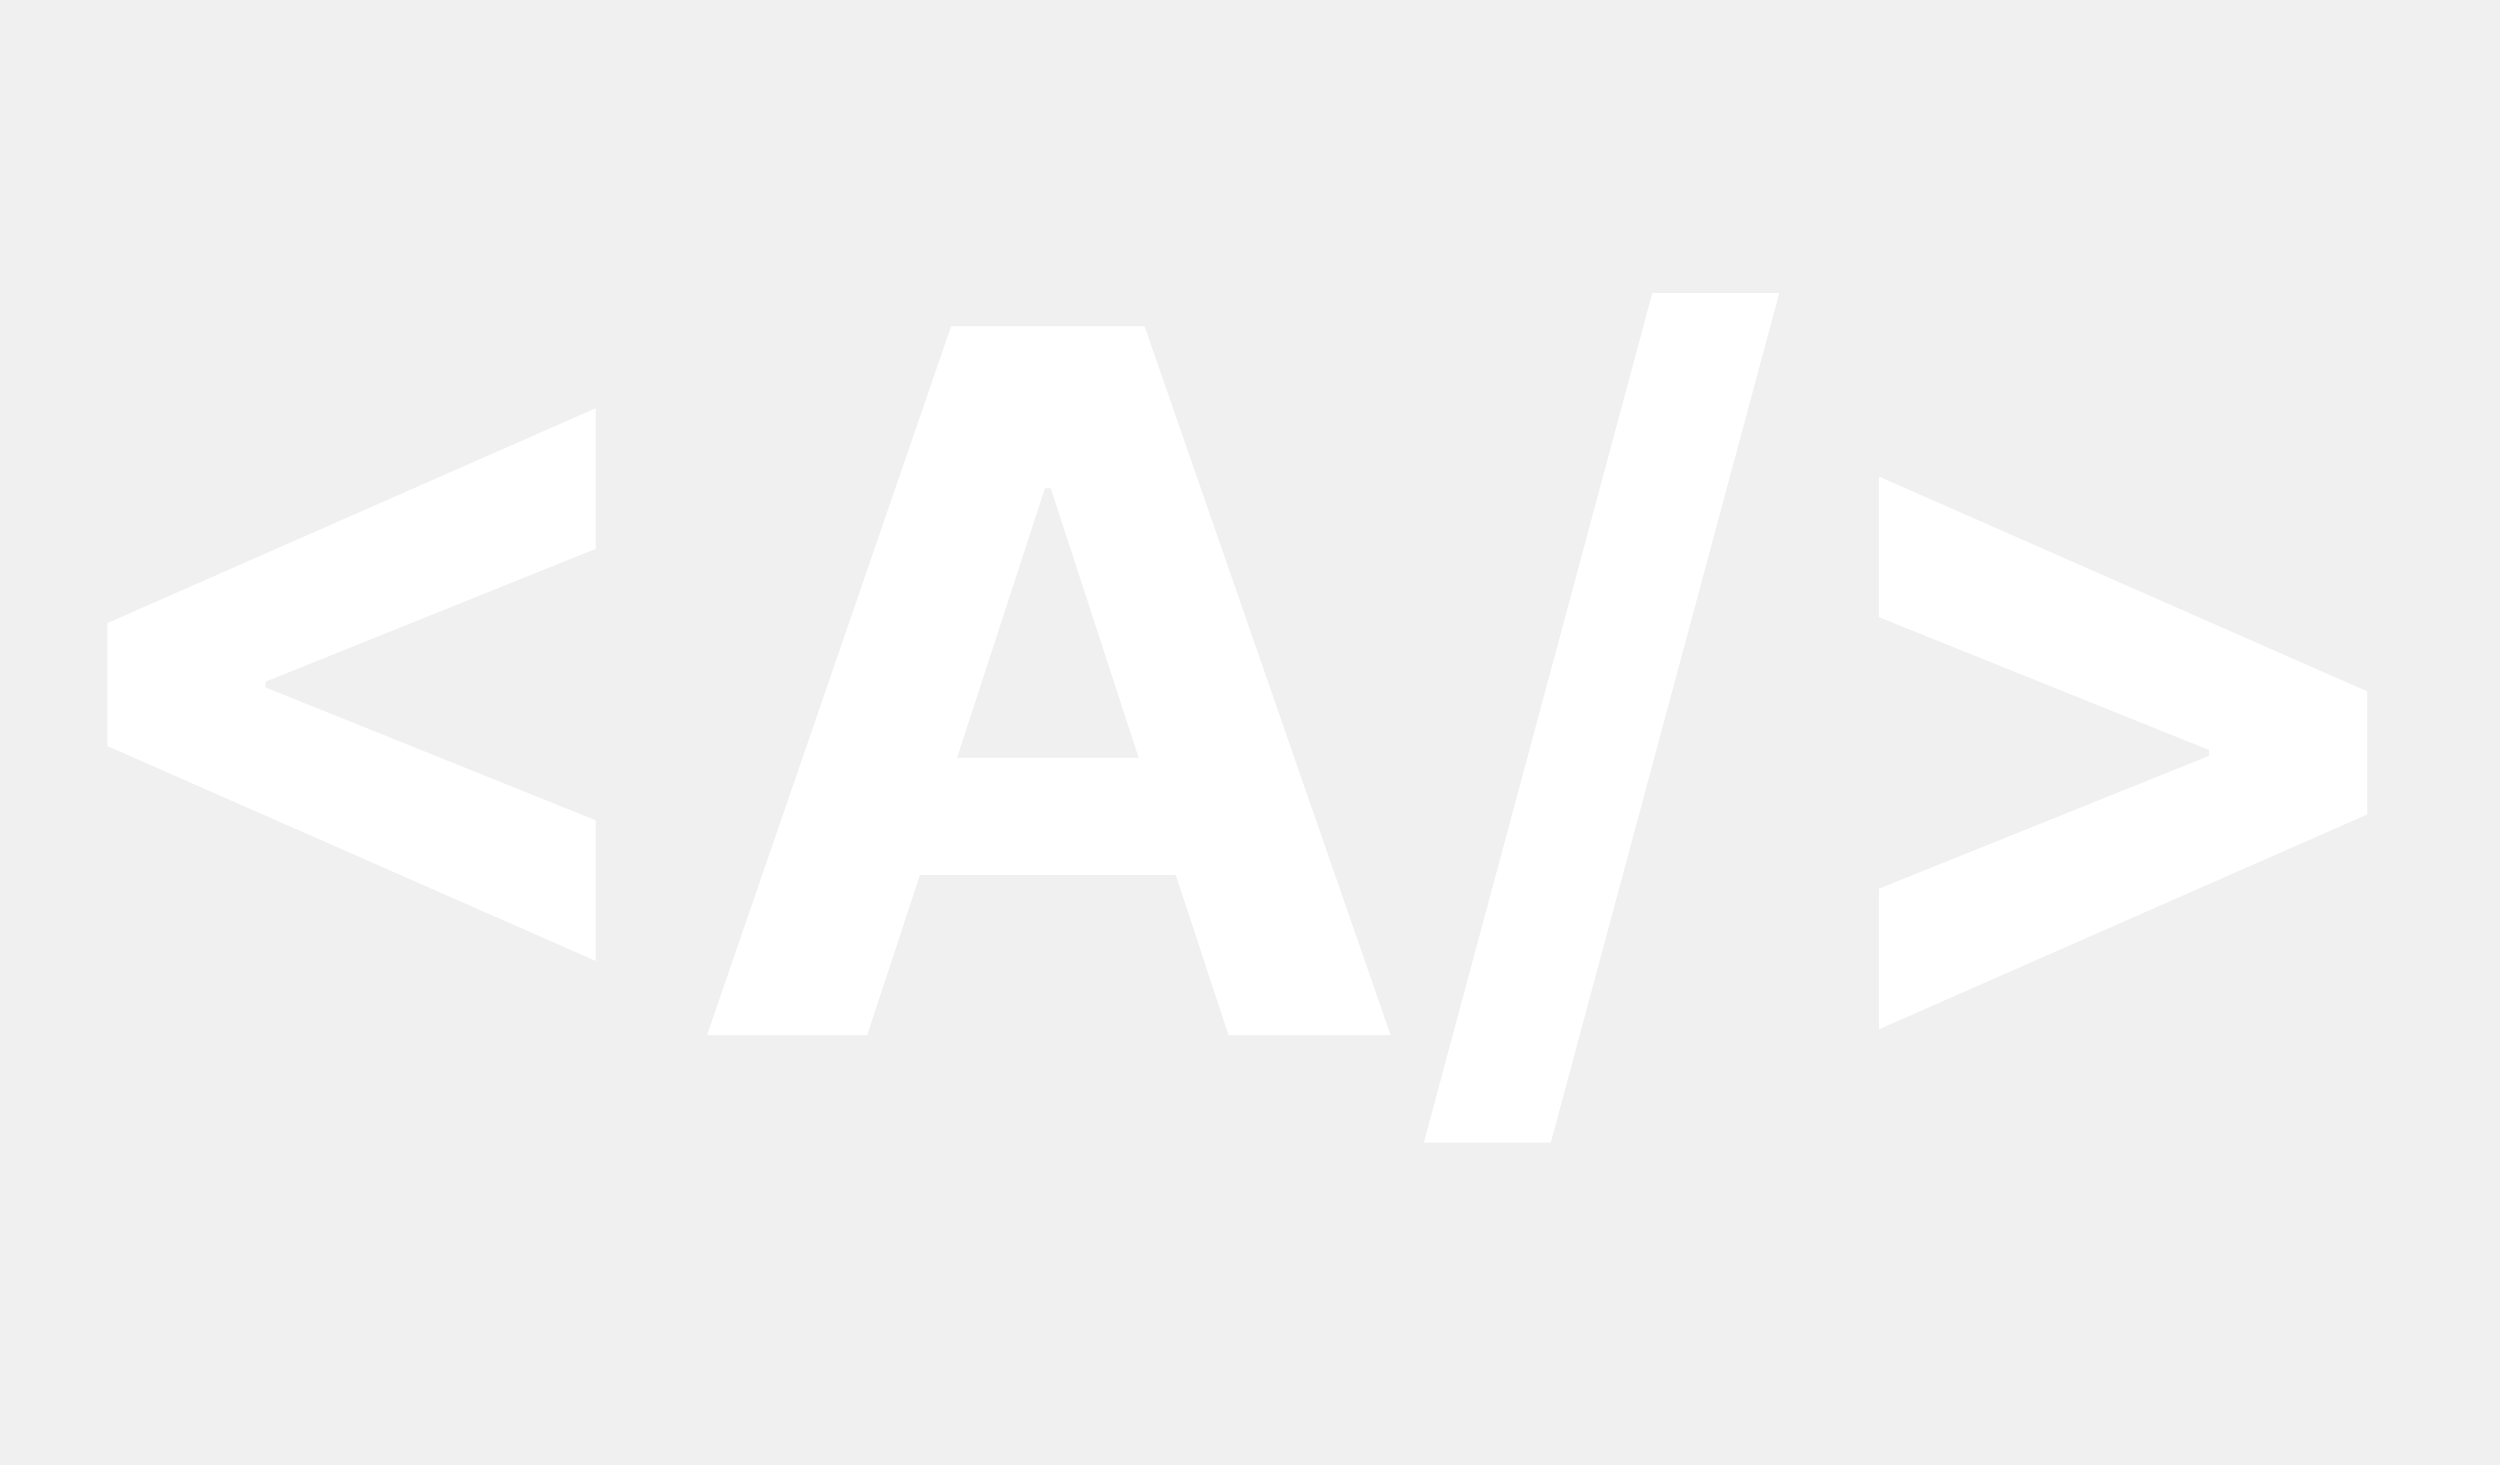
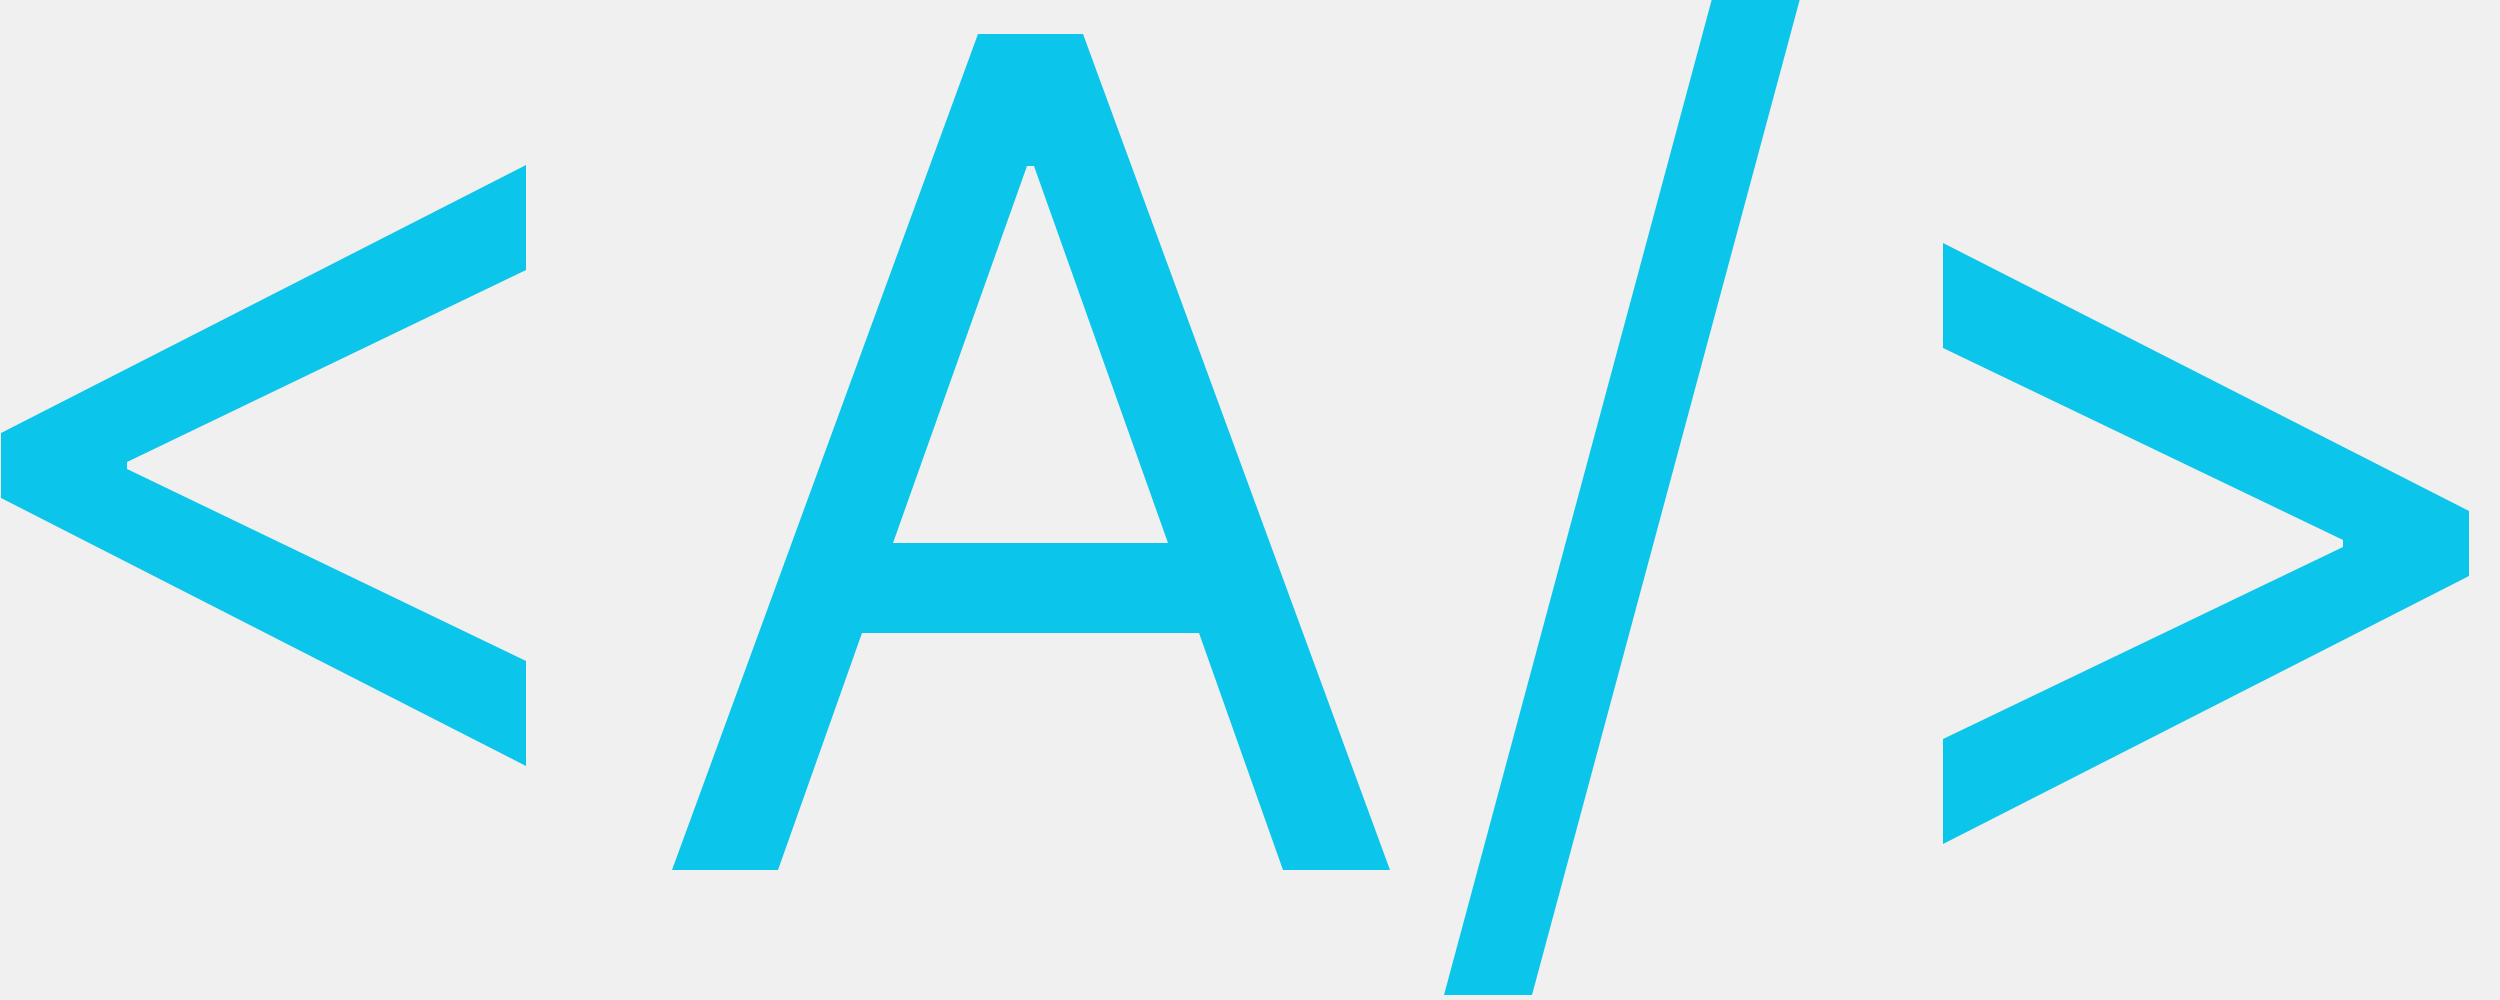
- <svg xmlns="http://www.w3.org/2000/svg" version="1.2" viewBox="0 0 128 75" width="128" height="75">
-   <style>.a{fill:#fff}</style>
-   <path class="a" d="m5.5 38.2l25 11v-7.2l-16.9-6.8v-0.3l16.9-6.8v-7.2l-25 11zm38.9 14.8l2.7-8.2h13.1l2.7 8.2h8.3l-12.6-36.3h-9.9l-12.5 36.3zm4.6-14.2l4.5-13.8h0.3l4.5 13.8zm42.1-23.8h-6.5l-11.7 43.5h6.5zm30.1 26.7v-6.3l-25-11v7.2l16.9 6.8v0.3l-16.9 6.8v7.2z" />
+ <svg xmlns="http://www.w3.org/2000/svg" version="1.2" viewBox="0 0 250 100" width="250" height="100">
+   <style>.a{fill:#0bc5ea}</style>
+   <path class="a" d="m0.1 49.8l52.5 26.8v-10.5l-39.9-19.2v-0.7l39.9-19.2v-10.5l-52.5 26.8zm77.7 37.2l8.4-23.7h33.7l8.4 23.7h10.7l-30.7-83.6h-10.5l-30.6 83.6zm11.5-32.7l13.4-37.7h0.7l13.4 37.7zm90.8-54.8h-8.8l-26.9 100h8.8zm66.8 58.1v-6.5l-52.6-26.8v10.5l40 19.2v0.7l-40 19.2v10.5z" />
</svg>
